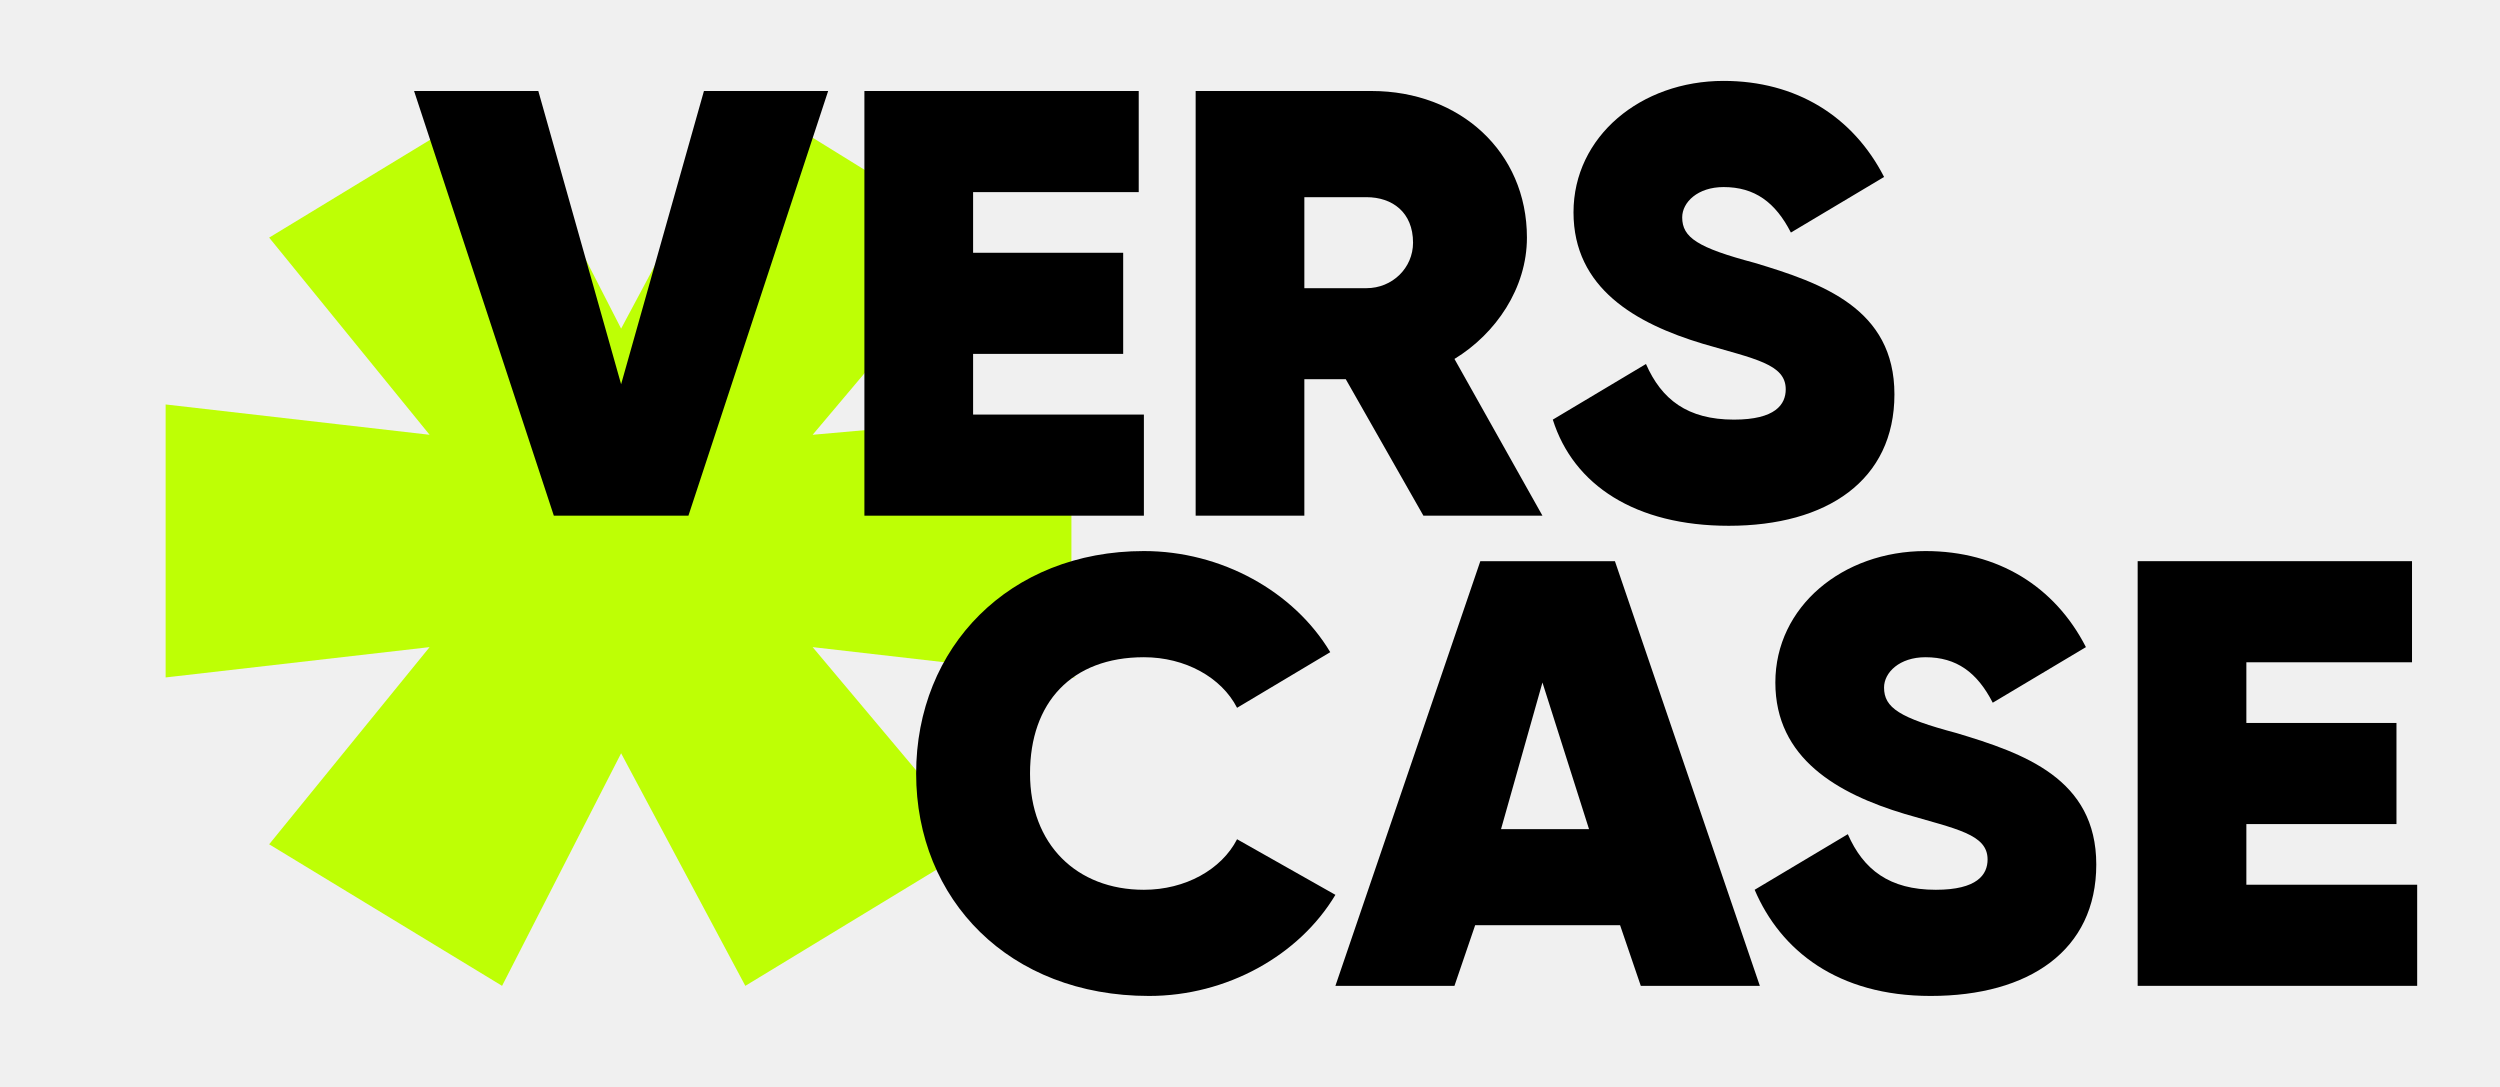
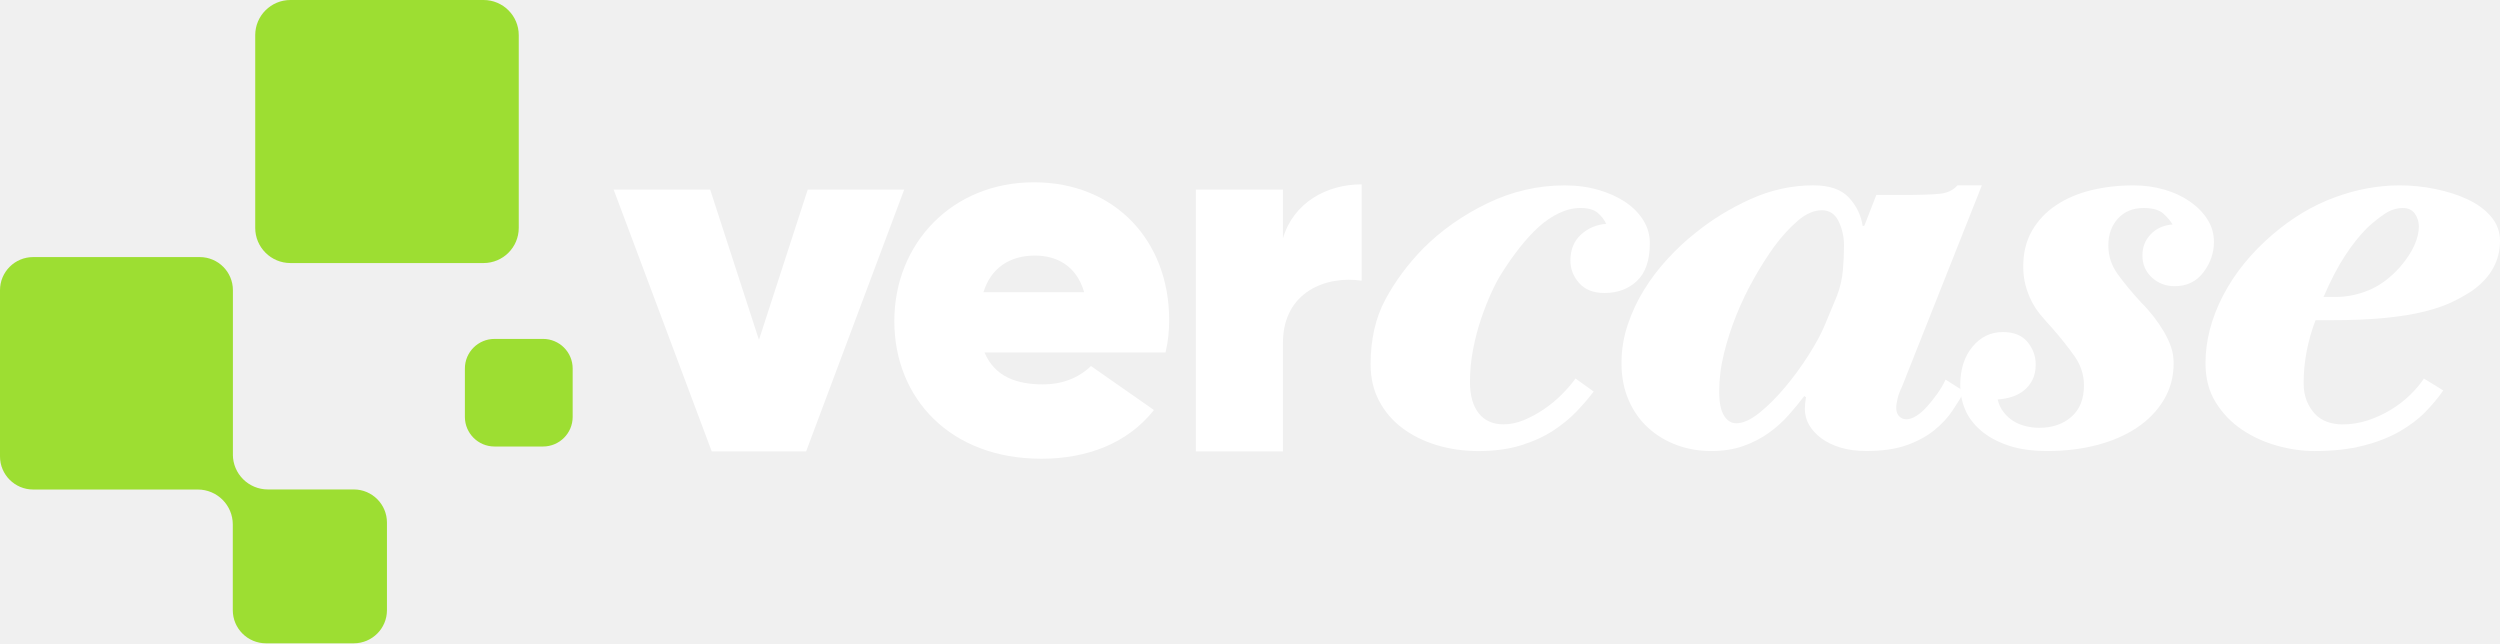
- <svg xmlns="http://www.w3.org/2000/svg" width="92" height="40" viewBox="0 0 92 40" fill="none">
-   <path d="M39.619 24.93L29.905 23.814L36 31.07L27.428 36.279L22.857 27.721L18.476 36.279L9.905 31.07L15.809 23.814L6.095 24.93V14.884L15.809 16L9.905 8.744L18.476 3.535L22.857 12.093L27.428 3.535L33.143 7.07L35.238 9.674L29.905 16L34.095 15.628L39.428 16.558V24.93H39.619Z" fill="#BEFF05" />
-   <path d="M15.238 3.349H19.81L22.857 14.14L25.905 3.349H30.476L25.334 18.977H20.381L15.238 3.349Z" fill="black" />
-   <path d="M42.095 15.256V18.977H31.81V3.349H41.905V7.07H35.81V9.302H41.333V13.023H35.81V15.256H42.095Z" fill="black" />
-   <path d="M49.524 13.954H48V18.977H44V3.349H50.476C53.714 3.349 56.191 5.581 56.191 8.744C56.191 10.605 55.048 12.279 53.524 13.209L56.762 18.977H52.381L49.524 13.954ZM48 10.605H50.286C51.238 10.605 52 9.861 52 8.93C52 7.814 51.238 7.256 50.286 7.256H48V10.605Z" fill="black" />
-   <path d="M57.143 15.442L60.572 13.395C61.143 14.698 62.095 15.442 63.81 15.442C65.334 15.442 65.715 14.884 65.715 14.326C65.715 13.395 64.572 13.209 62.667 12.651C60.191 11.907 57.905 10.605 57.905 7.814C57.905 5.023 60.381 2.977 63.429 2.977C66.095 2.977 68.191 4.279 69.334 6.512L65.905 8.558C65.334 7.442 64.572 6.884 63.429 6.884C62.476 6.884 61.905 7.442 61.905 8C61.905 8.744 62.476 9.116 64.572 9.674C67.048 10.419 69.715 11.349 69.715 14.512C69.715 17.674 67.238 19.349 63.619 19.349C60.191 19.349 57.905 17.86 57.143 15.442Z" fill="black" />
-   <path d="M33.714 28.465C33.714 23.814 37.143 20.279 42.095 20.279C44.952 20.279 47.619 21.767 48.953 24L45.524 26.047C44.952 24.93 43.619 24.186 42.095 24.186C39.429 24.186 37.905 25.86 37.905 28.465C37.905 31.07 39.619 32.744 42.095 32.744C43.619 32.744 44.952 32 45.524 30.884L49.143 32.93C47.81 35.163 45.143 36.651 42.286 36.651C37.143 36.651 33.714 33.116 33.714 28.465Z" fill="black" />
-   <path d="M59.619 34.047H54.286L53.524 36.279H49.143L54.476 20.651H59.429L64.762 36.279H60.381L59.619 34.047ZM58.476 30.512L56.762 25.116L55.238 30.512H58.476Z" fill="black" />
-   <path d="M64.571 32.744L68 30.698C68.571 32 69.524 32.744 71.238 32.744C72.762 32.744 73.143 32.186 73.143 31.628C73.143 30.698 72 30.512 70.095 29.953C67.619 29.209 65.333 27.907 65.333 25.116C65.333 22.326 67.809 20.279 70.857 20.279C73.524 20.279 75.619 21.581 76.762 23.814L73.333 25.86C72.762 24.744 72 24.186 70.857 24.186C69.905 24.186 69.333 24.744 69.333 25.302C69.333 26.047 69.905 26.419 72 26.977C74.476 27.721 77.143 28.651 77.143 31.814C77.143 34.977 74.666 36.651 71.047 36.651C67.619 36.651 65.524 34.977 64.571 32.744Z" fill="black" />
-   <path d="M88.952 32.558V36.279H78.666V20.651H88.762V24.372H82.666V26.605H88.19V30.326H82.666V32.558H88.952Z" fill="black" />
+ <svg xmlns="http://www.w3.org/2000/svg" width="136" height="35" viewBox="0 0 136 35" fill="none">
+   <g clip-path="url(#clip0_2313_25)">
+     <path d="M49.189 10.313L43.853 24.556H38.718L33.382 10.313H38.633L41.287 18.488L43.941 10.313H49.193H49.189Z" fill="white" />
+     <path d="M56.753 20.909C57.78 20.909 58.665 20.567 59.35 19.913L62.775 22.306C61.349 24.099 59.18 24.955 56.641 24.955C51.705 24.955 48.651 21.679 48.651 17.464C48.651 13.25 51.791 9.917 56.242 9.917C60.693 9.917 63.603 13.135 63.603 17.408C63.603 18.006 63.547 18.576 63.404 19.174H53.558C54.13 20.541 55.385 20.911 56.755 20.911L56.753 20.909ZM58.978 15.896C58.55 14.415 57.438 13.903 56.297 13.903C54.927 13.903 53.899 14.587 53.5 15.896H58.978Z" fill="white" />
+     <path d="M74.073 10.028V15.27C72.19 14.985 69.792 15.841 69.792 18.66V24.556H65.056V10.313H69.792V12.963C70.364 11.027 72.161 10.028 74.073 10.028Z" fill="white" />
+     <path d="M86.003 12.764C86.384 12.414 86.842 12.219 87.377 12.178C87.274 11.952 87.118 11.752 86.913 11.577C86.708 11.403 86.399 11.315 85.987 11.315C85.574 11.315 85.204 11.409 84.814 11.593C84.422 11.778 84.052 12.03 83.702 12.348C83.353 12.667 83.008 13.041 82.668 13.473C82.329 13.904 82.004 14.367 81.695 14.859C81.51 15.146 81.319 15.506 81.123 15.938C80.927 16.369 80.742 16.843 80.568 17.355C80.393 17.868 80.25 18.419 80.136 19.004C80.023 19.589 79.966 20.179 79.966 20.775C79.966 21.145 80.006 21.474 80.088 21.761C80.171 22.05 80.29 22.289 80.444 22.485C80.598 22.68 80.788 22.828 81.015 22.931C81.243 23.033 81.499 23.084 81.787 23.084C82.156 23.084 82.528 23.008 82.898 22.854C83.268 22.701 83.629 22.505 83.979 22.269C84.329 22.033 84.653 21.766 84.952 21.468C85.25 21.17 85.501 20.878 85.708 20.591L86.695 21.3C86.448 21.629 86.144 21.984 85.785 22.364C85.424 22.744 84.992 23.099 84.488 23.428C83.984 23.757 83.397 24.024 82.728 24.229C82.059 24.434 81.292 24.538 80.427 24.538C79.625 24.538 78.869 24.43 78.158 24.214C77.447 23.999 76.825 23.69 76.29 23.289C75.755 22.889 75.334 22.395 75.024 21.81C74.714 21.225 74.561 20.561 74.561 19.823C74.561 18.466 74.828 17.291 75.363 16.294C75.898 15.298 76.586 14.369 77.431 13.506C78.418 12.52 79.581 11.703 80.92 11.056C82.257 10.409 83.657 10.085 85.118 10.085C85.776 10.085 86.389 10.167 86.956 10.332C87.522 10.496 88.01 10.718 88.423 10.994C88.835 11.272 89.159 11.601 89.395 11.979C89.632 12.359 89.751 12.776 89.751 13.228C89.751 14.153 89.52 14.835 89.056 15.277C88.593 15.72 88.001 15.939 87.281 15.939C86.684 15.939 86.227 15.76 85.908 15.4C85.589 15.042 85.43 14.636 85.43 14.182C85.43 13.586 85.62 13.114 86.001 12.765L86.003 12.764Z" fill="white" />
+     <path d="M102.072 10.606H103.523C104.407 10.606 105.067 10.586 105.499 10.544C105.931 10.504 106.261 10.348 106.486 10.082H107.814L103.462 21.052C103.36 21.258 103.281 21.463 103.232 21.668C103.18 21.874 103.155 22.048 103.155 22.192C103.155 22.377 103.206 22.527 103.308 22.639C103.411 22.752 103.545 22.809 103.71 22.809C103.874 22.809 104.054 22.747 104.25 22.624C104.446 22.5 104.636 22.337 104.821 22.13C105.006 21.926 105.191 21.693 105.376 21.437C105.561 21.181 105.715 20.918 105.84 20.651L106.858 21.298C106.673 21.628 106.457 21.977 106.21 22.346C105.963 22.715 105.638 23.065 105.237 23.394C104.836 23.723 104.336 23.995 103.741 24.211C103.144 24.427 102.402 24.535 101.517 24.535C101.002 24.535 100.539 24.472 100.129 24.35C99.716 24.227 99.367 24.057 99.079 23.842C98.791 23.626 98.57 23.385 98.416 23.118C98.262 22.851 98.185 22.564 98.185 22.255C98.185 22.152 98.191 22.05 98.2 21.946C98.209 21.843 98.226 21.73 98.246 21.607L98.152 21.545C97.905 21.874 97.623 22.218 97.302 22.578C96.984 22.939 96.623 23.262 96.222 23.549C95.821 23.838 95.363 24.074 94.848 24.259C94.333 24.443 93.747 24.536 93.088 24.536C92.428 24.536 91.807 24.429 91.219 24.213C90.633 23.997 90.113 23.684 89.661 23.273C89.208 22.862 88.853 22.359 88.596 21.763C88.338 21.167 88.21 20.5 88.21 19.759C88.21 19.018 88.323 18.342 88.549 17.664C88.776 16.985 89.075 16.349 89.445 15.753C89.814 15.157 90.241 14.598 90.725 14.073C91.208 13.548 91.698 13.093 92.192 12.702C93.097 11.963 94.106 11.341 95.218 10.837C96.33 10.334 97.471 10.082 98.645 10.082C99.53 10.082 100.178 10.308 100.59 10.76C101.002 11.211 101.248 11.725 101.33 12.301L101.424 12.27L102.072 10.606ZM99.942 16.06C100.107 15.629 100.209 15.183 100.251 14.72C100.292 14.258 100.314 13.8 100.314 13.349C100.314 12.897 100.217 12.44 100.021 12.04C99.825 11.639 99.521 11.438 99.11 11.438C98.678 11.438 98.24 11.628 97.799 12.009C97.356 12.389 96.929 12.857 96.518 13.411C96.148 13.925 95.782 14.501 95.423 15.137C95.062 15.773 94.743 16.437 94.465 17.124C94.187 17.814 93.961 18.51 93.786 19.22C93.61 19.929 93.524 20.622 93.524 21.3C93.524 21.896 93.612 22.333 93.786 22.609C93.96 22.887 94.181 23.026 94.449 23.026C94.819 23.026 95.24 22.836 95.714 22.456C96.187 22.076 96.656 21.607 97.119 21.053C97.583 20.5 98.009 19.913 98.4 19.296C98.79 18.68 99.079 18.146 99.264 17.695L99.944 16.062L99.942 16.06Z" fill="white" />
+     <path d="M117.738 10.313C118.264 10.467 118.726 10.683 119.127 10.961C119.528 11.239 119.847 11.562 120.083 11.932C120.319 12.301 120.438 12.712 120.438 13.164C120.438 13.76 120.248 14.31 119.867 14.813C119.486 15.316 118.966 15.568 118.308 15.568C117.814 15.568 117.398 15.409 117.057 15.091C116.718 14.773 116.548 14.378 116.548 13.904C116.548 13.431 116.696 13.067 116.995 12.749C117.293 12.431 117.689 12.252 118.184 12.21C118.081 12.025 117.916 11.829 117.689 11.624C117.462 11.42 117.103 11.315 116.608 11.315C116.031 11.315 115.57 11.506 115.22 11.886C114.87 12.266 114.694 12.754 114.694 13.35C114.694 13.946 114.868 14.455 115.22 14.937C115.57 15.42 115.991 15.928 116.486 16.462C116.733 16.709 116.958 16.965 117.165 17.232C117.37 17.499 117.555 17.771 117.72 18.049C117.885 18.327 118.013 18.603 118.107 18.881C118.2 19.159 118.246 19.452 118.246 19.759C118.246 20.499 118.066 21.167 117.706 21.763C117.345 22.359 116.856 22.861 116.238 23.273C115.621 23.684 114.896 23.997 114.062 24.213C113.229 24.428 112.339 24.536 111.392 24.536C110.547 24.536 109.828 24.434 109.23 24.227C108.633 24.022 108.139 23.75 107.749 23.41C107.357 23.072 107.074 22.691 106.899 22.269C106.723 21.849 106.637 21.412 106.637 20.96C106.637 20.097 106.858 19.398 107.3 18.865C107.743 18.331 108.293 18.064 108.952 18.064C109.549 18.064 109.996 18.243 110.295 18.603C110.593 18.963 110.742 19.369 110.742 19.821C110.742 20.15 110.685 20.428 110.571 20.653C110.458 20.88 110.309 21.07 110.124 21.223C109.939 21.377 109.723 21.496 109.476 21.578C109.229 21.66 108.961 21.711 108.674 21.732C108.736 21.998 108.844 22.231 108.998 22.424C109.152 22.62 109.327 22.779 109.523 22.902C109.719 23.026 109.941 23.117 110.187 23.18C110.434 23.242 110.681 23.273 110.928 23.273C111.648 23.273 112.234 23.072 112.689 22.671C113.141 22.271 113.368 21.7 113.368 20.962C113.368 20.388 113.192 19.852 112.842 19.36C112.493 18.866 112.091 18.364 111.639 17.85C111.412 17.603 111.201 17.362 111.005 17.126C110.809 16.89 110.644 16.638 110.511 16.371C110.377 16.104 110.269 15.817 110.187 15.508C110.104 15.199 110.064 14.861 110.064 14.491C110.064 13.751 110.223 13.105 110.542 12.55C110.861 11.996 111.298 11.533 111.853 11.164C112.408 10.794 113.048 10.522 113.767 10.346C114.487 10.173 115.249 10.085 116.052 10.085C116.649 10.085 117.209 10.162 117.735 10.315L117.738 10.313Z" fill="white" />
+     <path d="M125.966 17.417C125.761 17.951 125.6 18.507 125.488 19.081C125.375 19.657 125.318 20.242 125.318 20.838C125.318 21.207 125.375 21.531 125.488 21.809C125.602 22.087 125.75 22.322 125.935 22.518C126.12 22.714 126.342 22.856 126.598 22.95C126.855 23.041 127.128 23.088 127.417 23.088C127.89 23.088 128.347 23.017 128.791 22.873C129.234 22.728 129.65 22.538 130.042 22.302C130.432 22.067 130.784 21.799 131.091 21.502C131.401 21.203 131.657 20.9 131.862 20.593L132.912 21.24C132.645 21.631 132.32 22.021 131.939 22.41C131.558 22.802 131.089 23.154 130.534 23.474C129.979 23.792 129.32 24.05 128.558 24.244C127.796 24.44 126.911 24.537 125.904 24.537C125.245 24.537 124.565 24.44 123.867 24.244C123.167 24.048 122.53 23.756 121.953 23.365C121.376 22.975 120.904 22.482 120.534 21.886C120.164 21.289 119.979 20.582 119.979 19.759C119.979 18.547 120.292 17.329 120.92 16.108C121.548 14.887 122.448 13.771 123.622 12.764C124.671 11.861 125.792 11.188 126.987 10.745C128.181 10.303 129.364 10.084 130.536 10.084C131.196 10.084 131.848 10.151 132.496 10.285C133.145 10.418 133.731 10.608 134.256 10.855C134.782 11.102 135.203 11.415 135.522 11.795C135.841 12.175 136 12.612 136 13.104C136 13.638 135.877 14.132 135.63 14.583C135.383 15.035 135.002 15.446 134.487 15.815C134.178 16.02 133.824 16.221 133.423 16.417C133.022 16.613 132.516 16.786 131.91 16.942C131.302 17.095 130.582 17.214 129.749 17.296C128.915 17.379 127.922 17.419 126.77 17.419H125.968L125.966 17.417ZM127.078 16.154C127.675 16.154 128.272 16.031 128.869 15.784C129.467 15.537 130.033 15.117 130.567 14.521C130.917 14.11 131.174 13.72 131.339 13.351C131.503 12.981 131.586 12.641 131.586 12.334C131.586 12.067 131.513 11.831 131.37 11.625C131.225 11.42 131.009 11.316 130.721 11.316C130.371 11.316 130.036 11.424 129.718 11.639C129.399 11.855 129.084 12.107 128.776 12.395C128.364 12.806 127.963 13.309 127.573 13.905C127.181 14.501 126.791 15.25 126.4 16.154H127.08H127.078Z" fill="white" />
+     <path d="M12.67 24.726V15.786C12.67 14.791 11.862 13.985 10.866 13.985H1.804C0.808 13.985 0 14.791 0 15.786V24.829C0 25.823 0.808 26.63 1.804 26.63H10.759C11.812 26.63 12.664 27.482 12.664 28.531V33.195C12.664 34.19 13.472 34.996 14.468 34.996H19.245C20.242 34.996 21.05 34.19 21.05 33.195V28.427C21.05 27.432 20.242 26.626 19.245 26.626H14.573C13.52 26.626 12.668 25.774 12.668 24.725L12.67 24.726Z" fill="#9DDE32" />
+     <path d="M26.304 0H15.8C14.742 0 13.884 0.856 13.884 1.912V12.398C13.884 13.454 14.742 14.31 15.8 14.31H26.304C27.363 14.31 28.22 13.454 28.22 12.398V1.912C28.22 0.856 27.363 0 26.304 0Z" fill="#9DDE32" />
+     <path d="M29.541 18.437H26.902C26.012 18.437 25.29 19.157 25.29 20.046V22.681C25.29 23.569 26.012 24.29 26.902 24.29H29.541C30.432 24.29 31.153 23.569 31.153 22.681V20.046C31.153 19.157 30.432 18.437 29.541 18.437Z" fill="#9DDE32" />
+   </g>
+   <defs>
+     <clipPath id="clip0_2313_25">
+       <rect width="136" height="35" fill="white" />
+     </clipPath>
+   </defs>
</svg>
